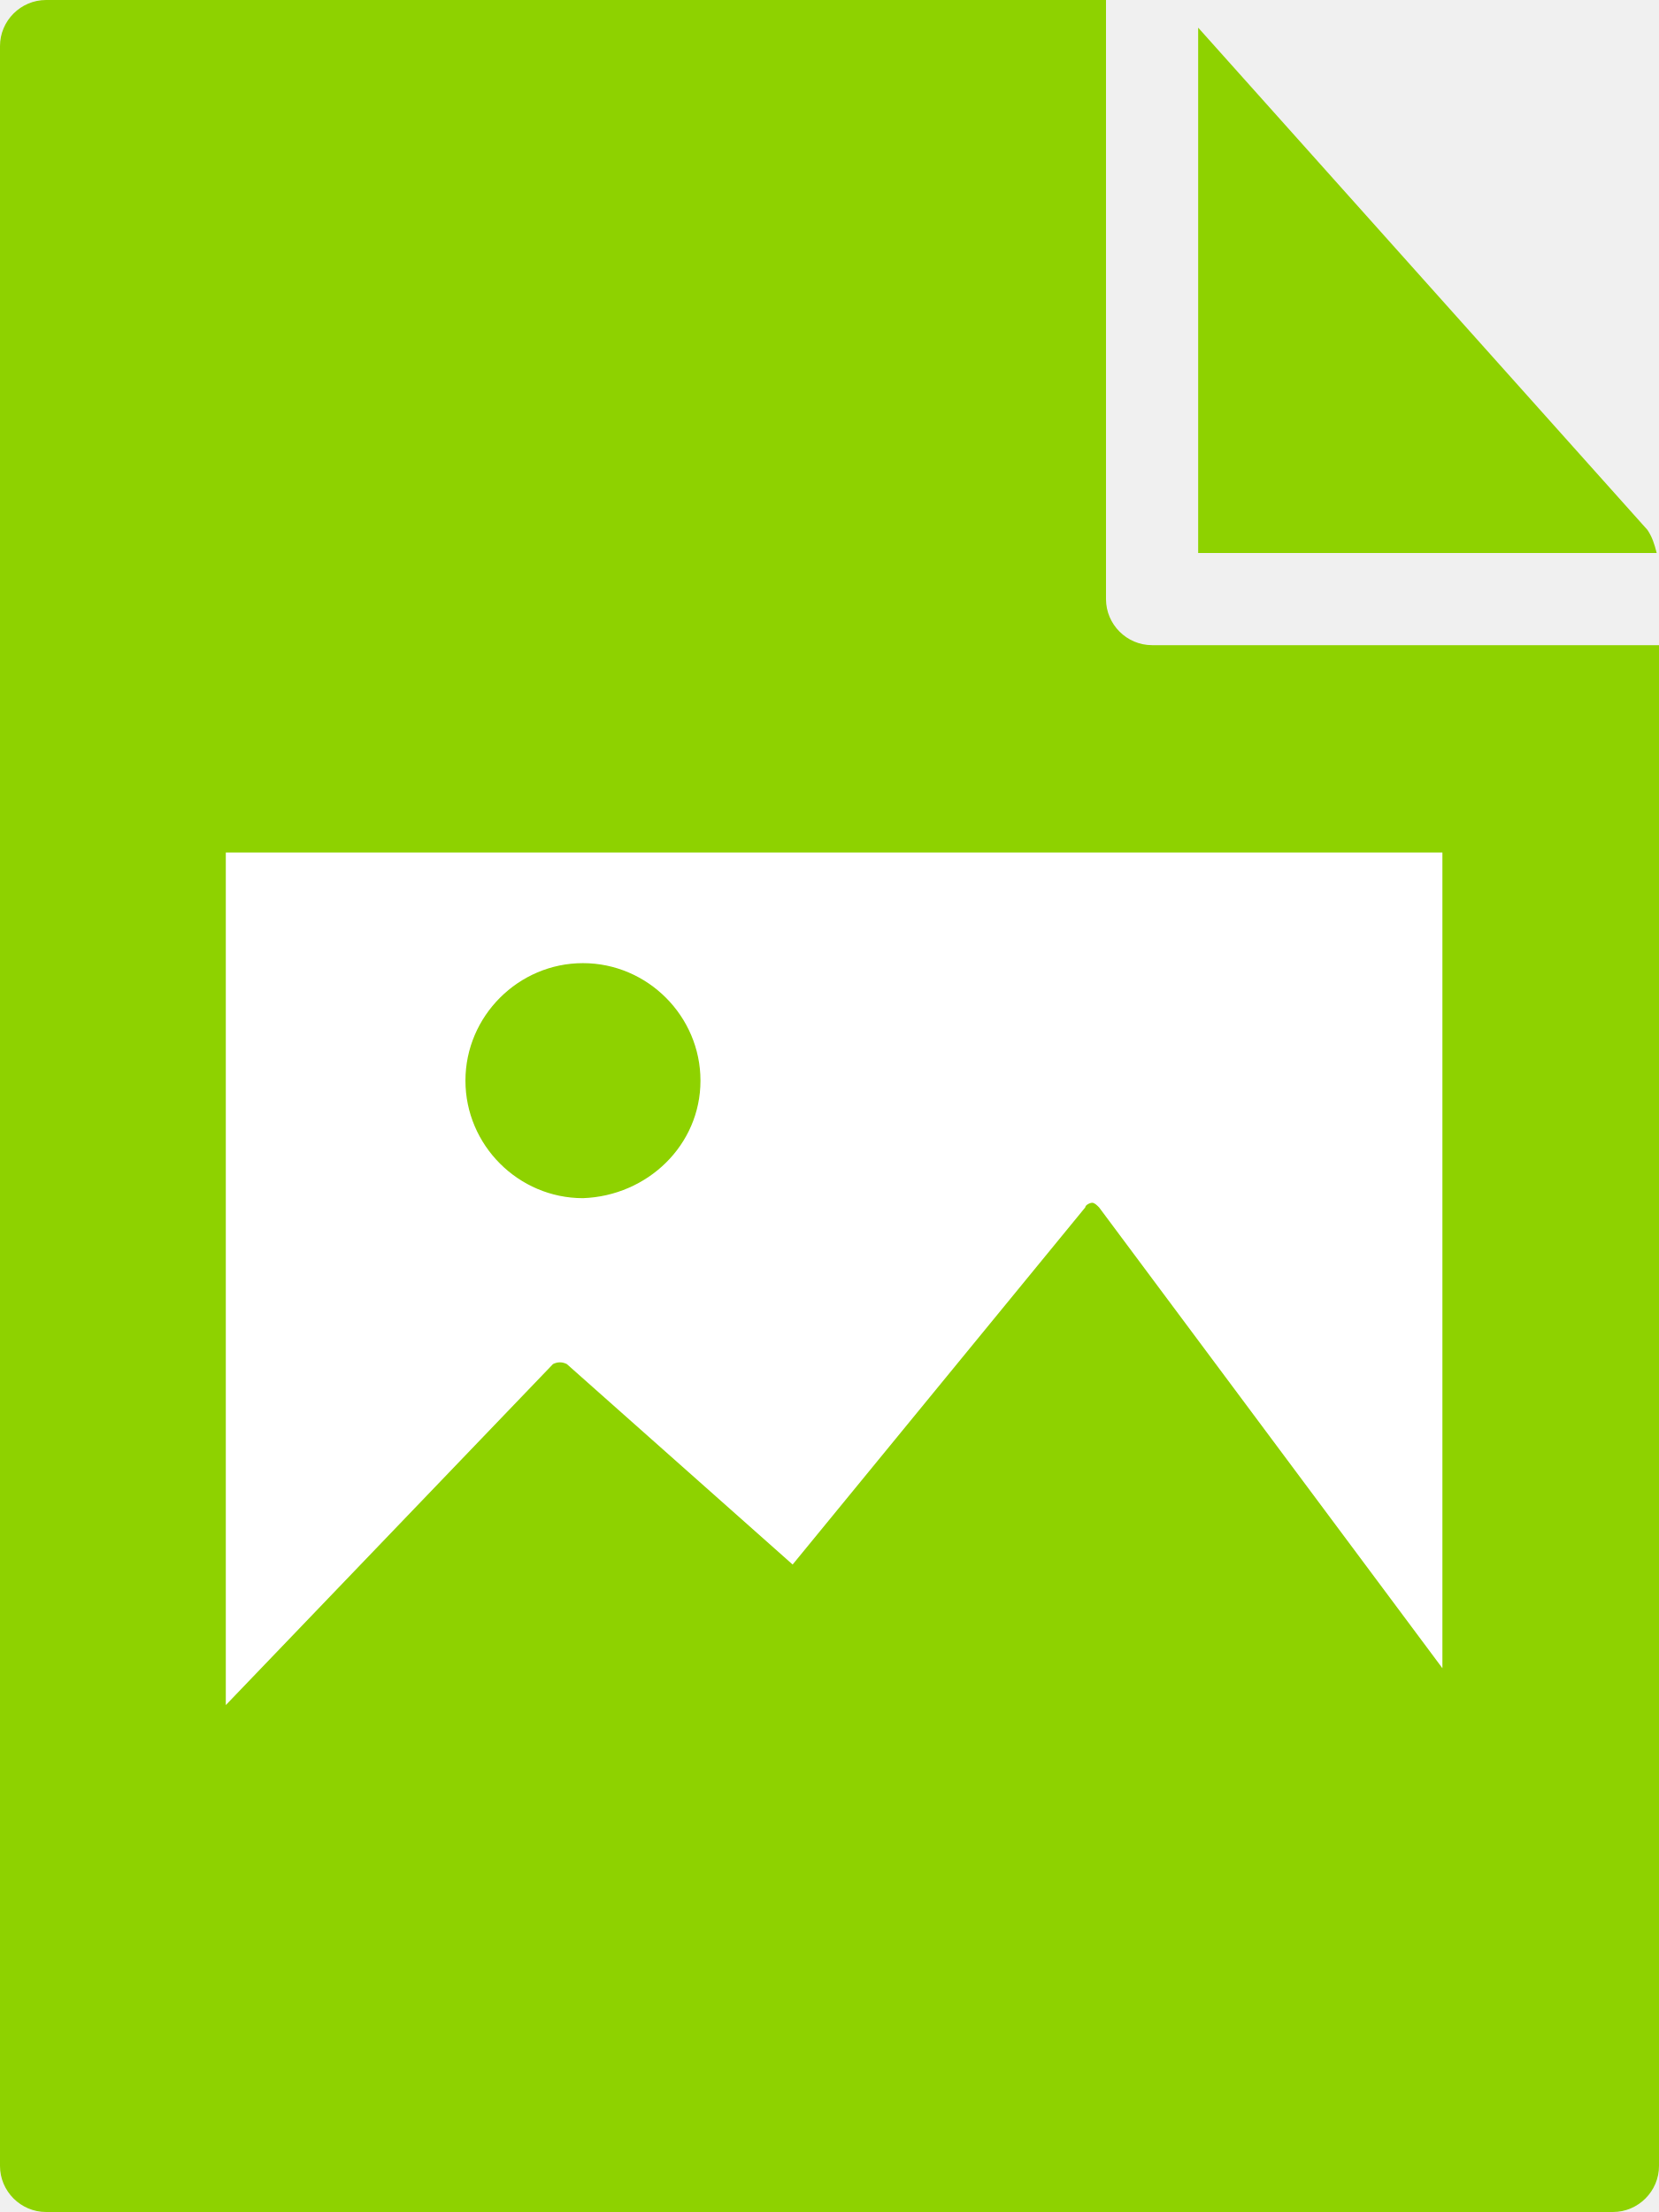
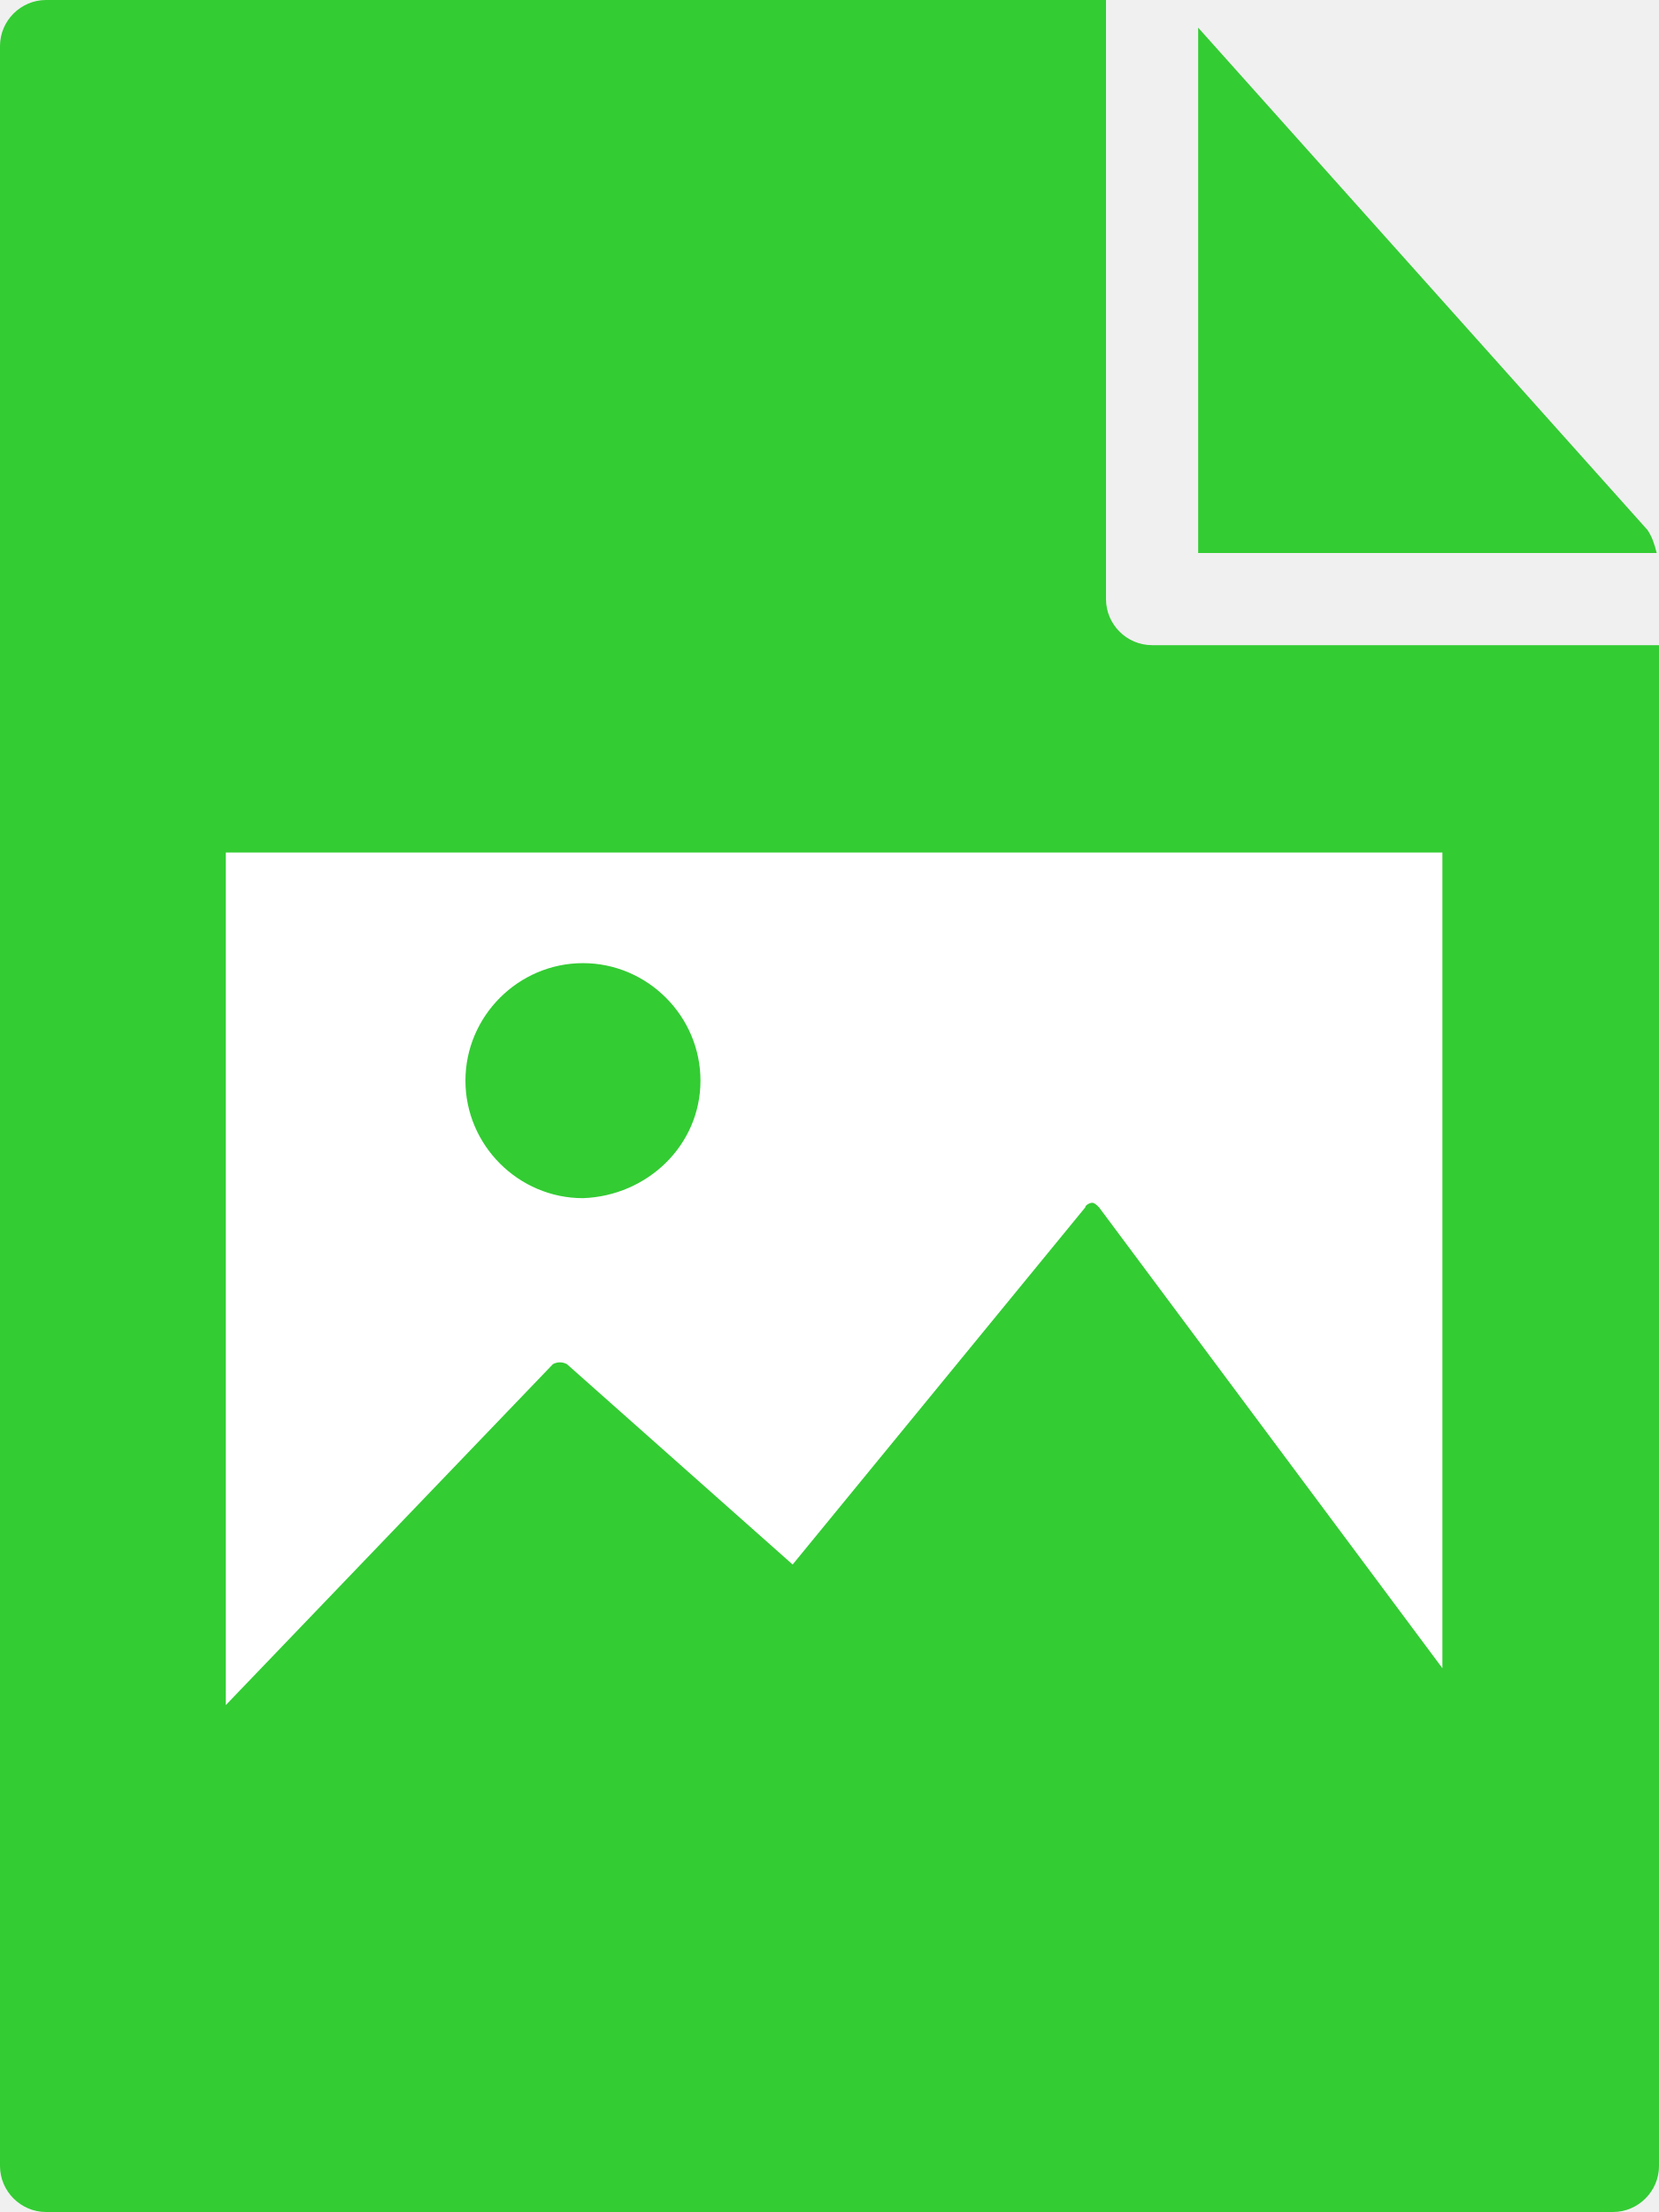
- <svg xmlns="http://www.w3.org/2000/svg" id="Layer_1" viewBox="0 0 72 96">
-   <style>.st0{fill:#8ed200}.st1{fill:#fff}</style>
-   <path class="st0" d="M0 2v92c0 1.1.9 2 2 2h68c1.1 0 2-.9 2-2V28H50c-1.1 0-2-.9-2-2V0H2C.9 0 0 .9 0 2z" />
-   <path class="st0" d="M71.9 24c-.1-.4-.2-.7-.4-1L52 1.2V24h19.9z" />
-   <path class="st1" d="M9.8 74V37h52.8v35.4l-14.9-20c-.1-.1-.2-.2-.3-.2-.1 0-.3.1-.3.2L34.4 67.9l-9.8-8.7c-.2-.1-.4-.1-.6 0L9.8 74z" />
-   <path class="st0" d="M30.4 46.9c0-2.8-2.3-5.1-5.1-5.1s-5.1 2.3-5.1 5.1 2.3 5.1 5.1 5.1c2.8-.1 5.1-2.3 5.1-5.1z" />
+ <svg xmlns="http://www.w3.org/2000/svg" viewBox="0 0 72 96">
+   <style type="text/css">  
+ 	.st0{fill:#33CC33;}
+ 	.st1{fill:#FFFFFF;}
+ </style>
+   <path class="st0" d="M0 2v92c0 1.1 0.9 2 2 2h68c1.1 0 2-0.9 2-2V28H50c-1.1 0-2-0.9-2-2V0H2C0.9 0 0 0.9 0 2z" />
+   <path class="st0" d="M71.9 24c-0.1-0.4-0.2-0.7-0.4-1L52 1.2V24H71.9z" />
+   <path class="st1" d="M9.8 74V37h52.8v35.4l-14.9-20c-0.1-0.1-0.2-0.2-0.3-0.2s-0.3 0.1-0.3 0.2L34.4 67.9l-9.8-8.7c-0.2-0.1-0.4-0.1-0.6 0L9.8 74z" />
+   <path class="st0" d="M30.4 46.9c0-2.8-2.3-5.1-5.1-5.1s-5.1 2.3-5.1 5.1 2.3 5.1 5.1 5.1C28.1 51.9 30.4 49.7 30.4 46.9z" />
</svg>
